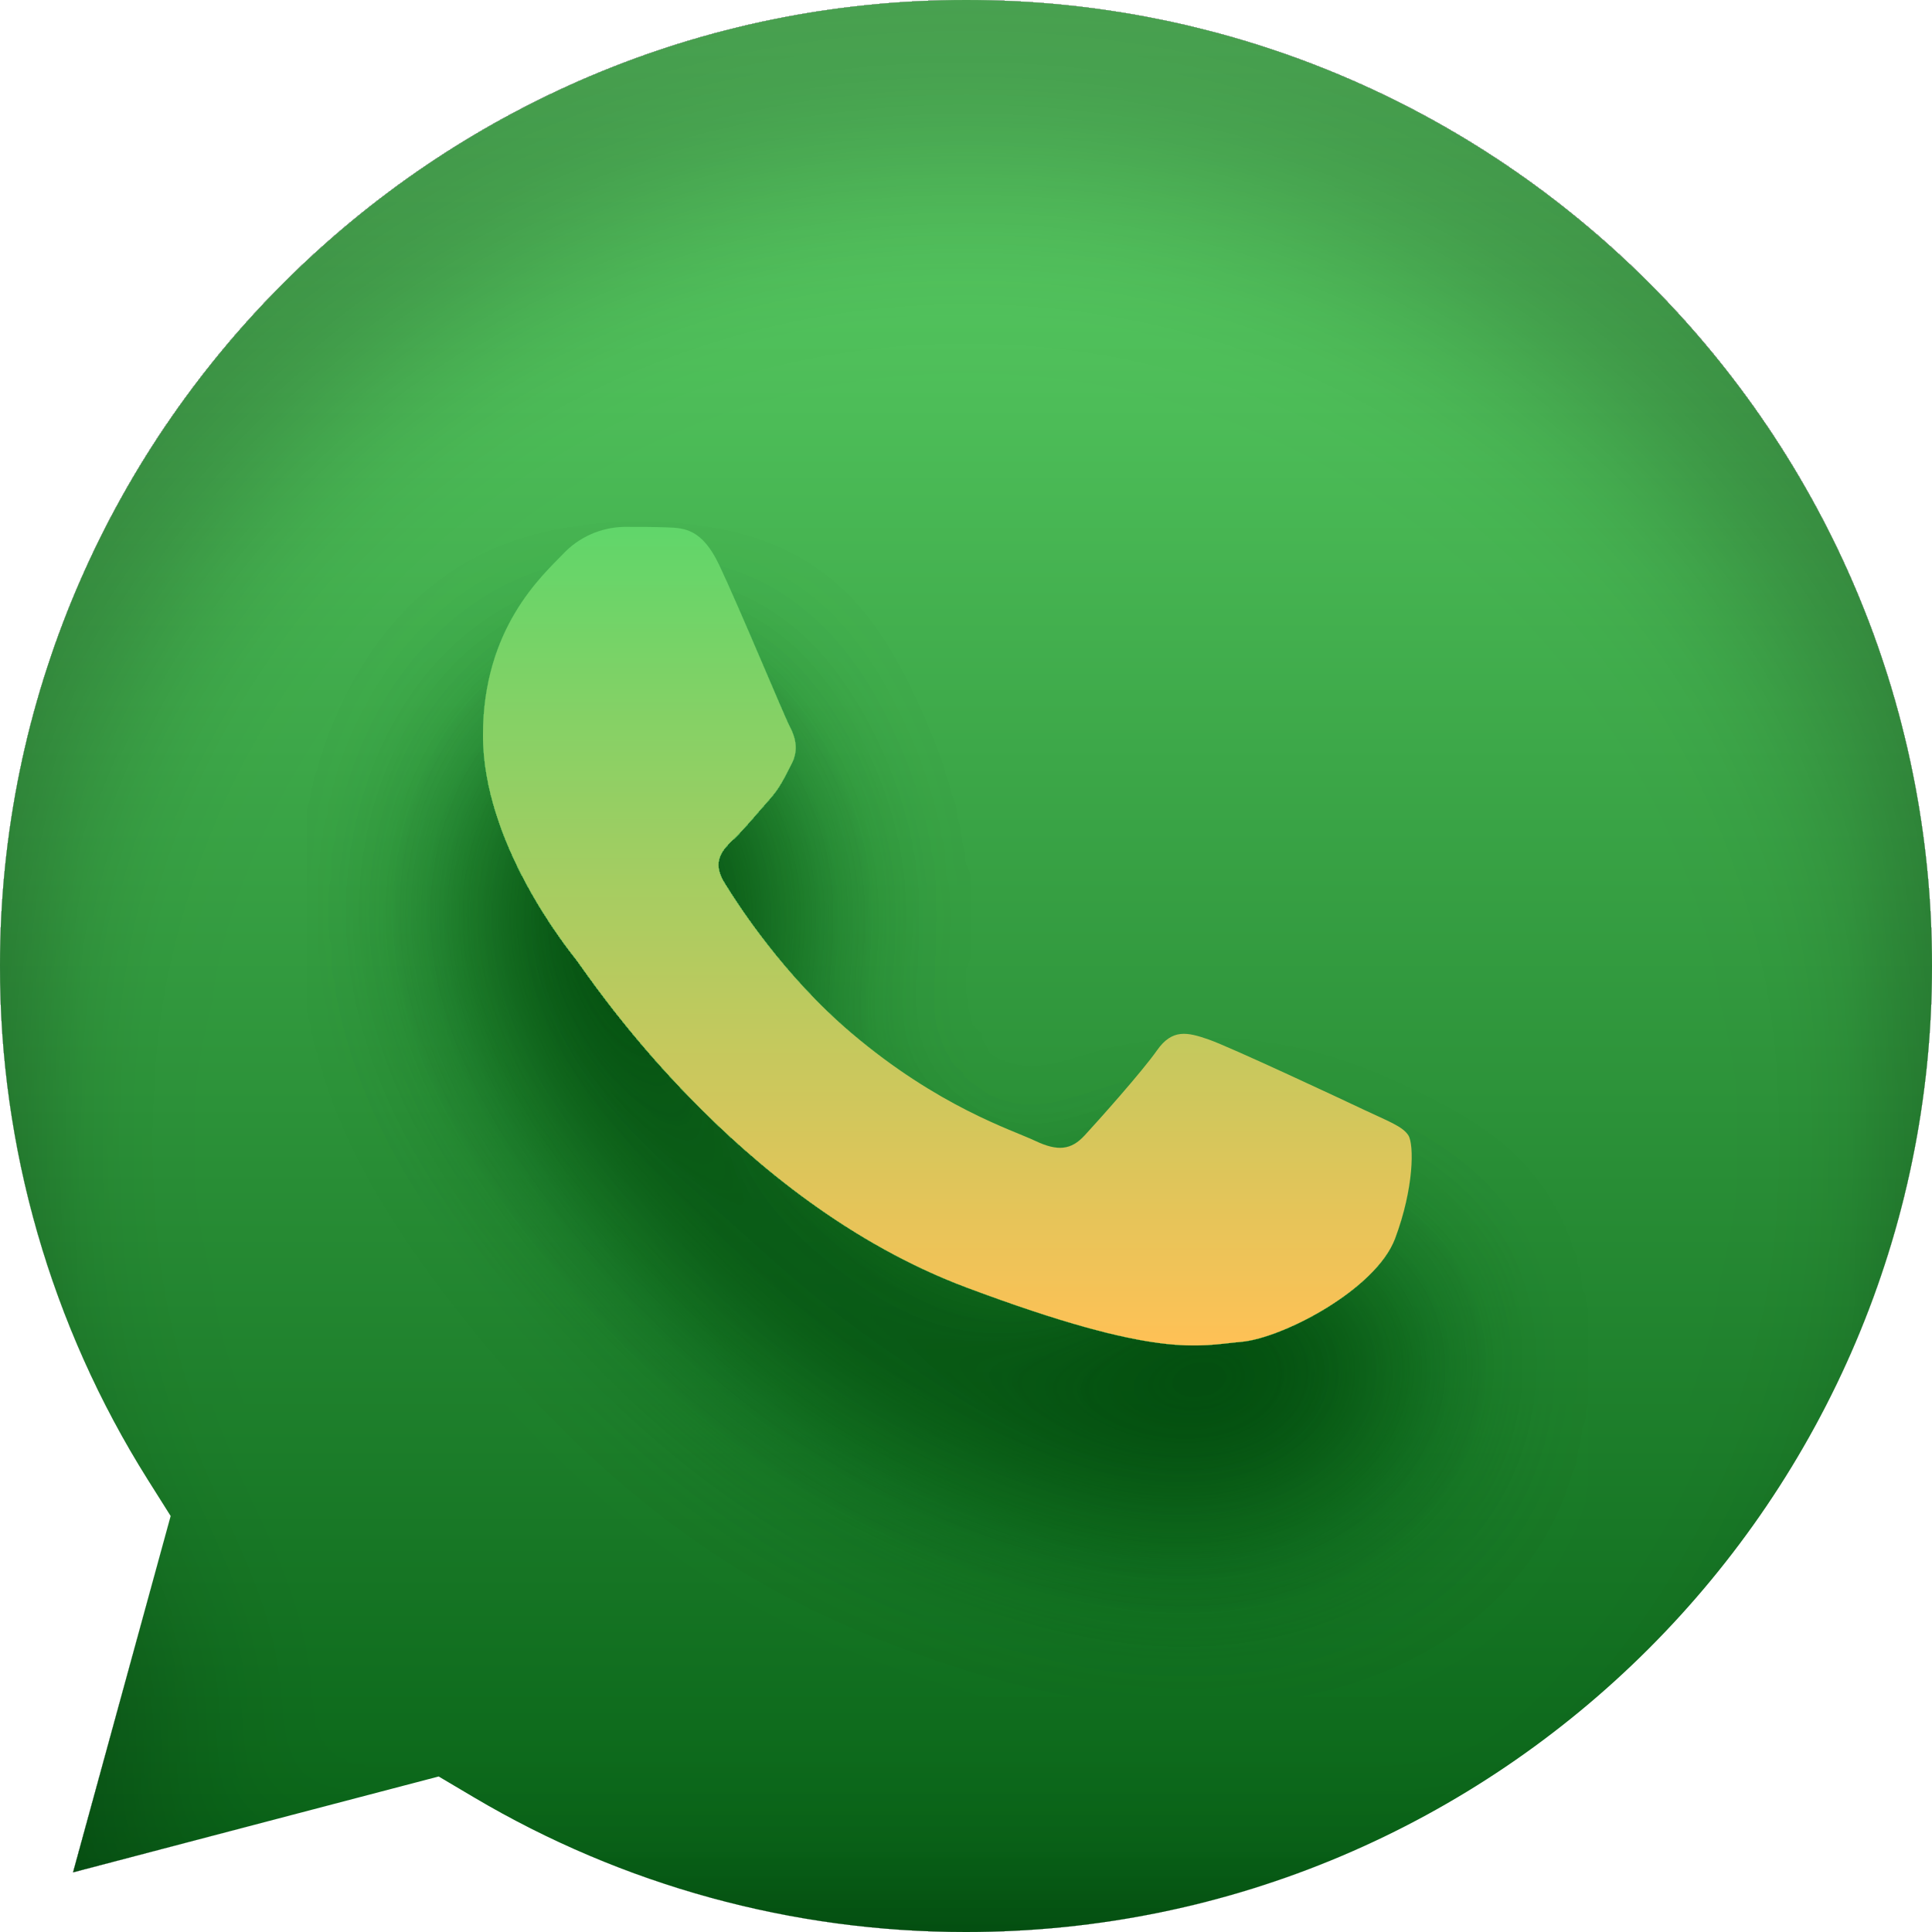
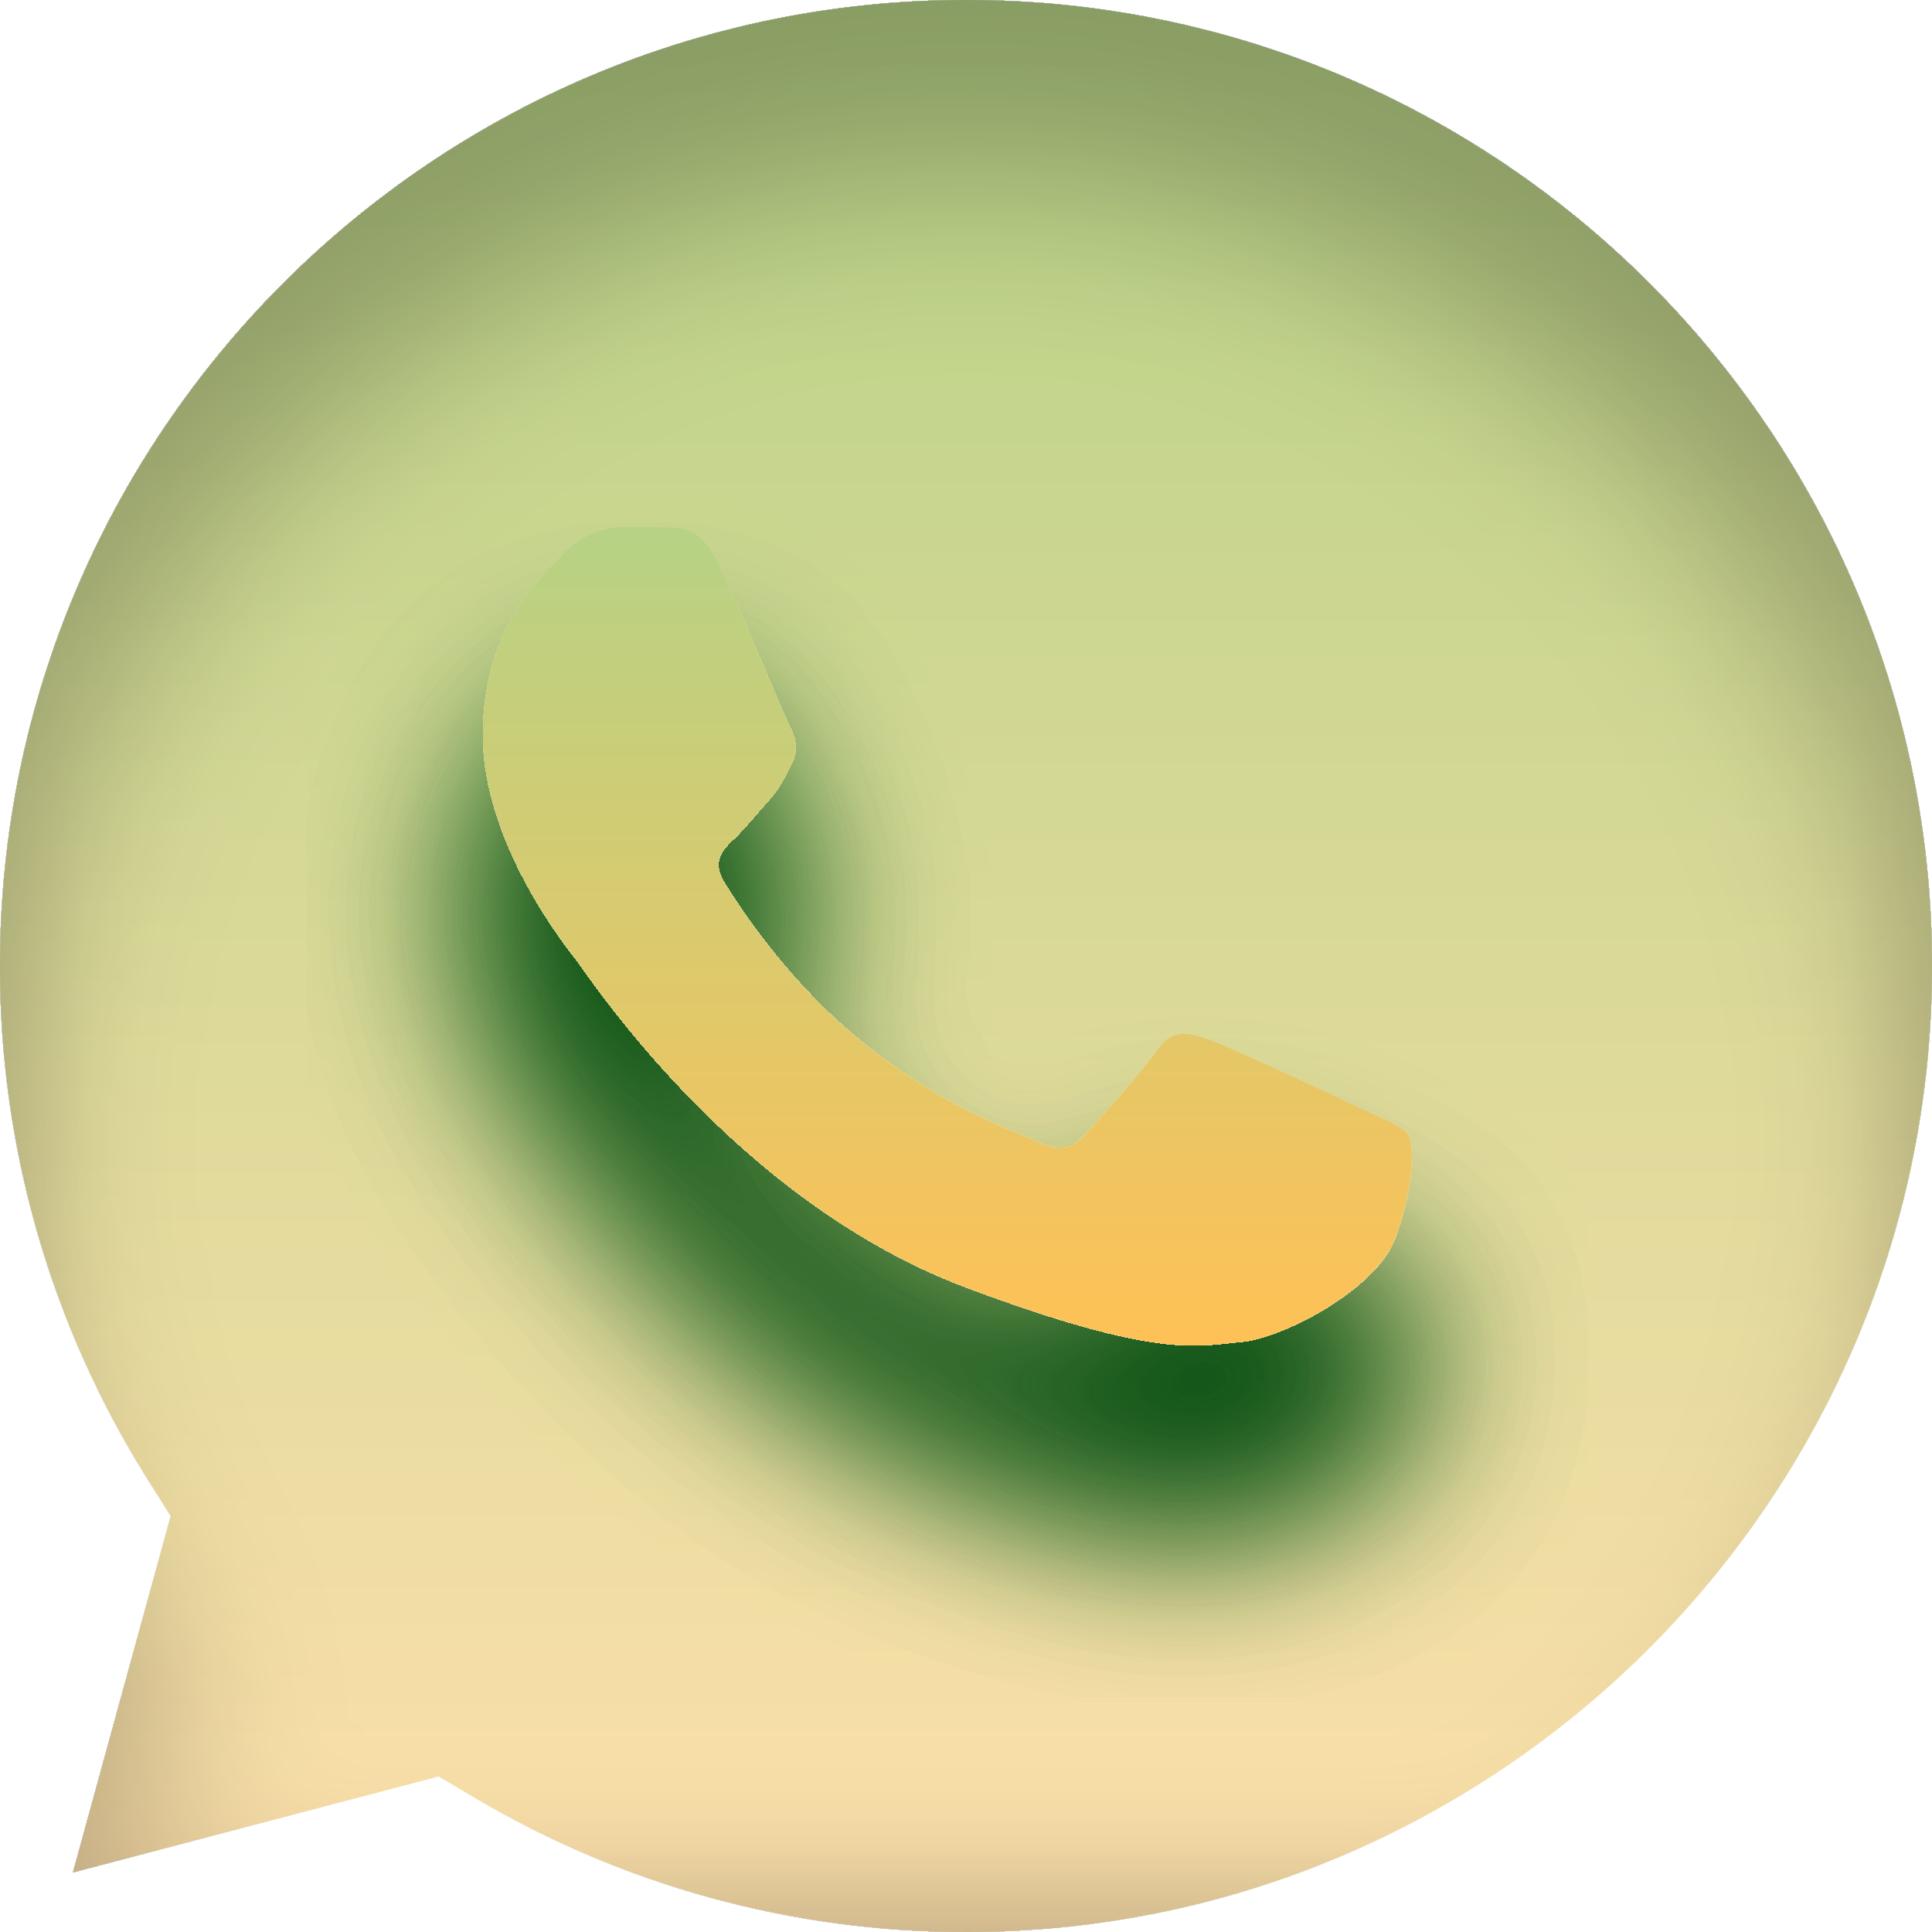
<svg xmlns="http://www.w3.org/2000/svg" width="44" height="44" fill="none">
  <g filter="url(#a)">
    <path fill="url(#b)" d="m9.99 40.458.804.476A21.974 21.974 0 0 0 21.992 44H22c12.126 0 21.995-9.866 22-21.992C44.005 9.858 34.159.005 22.009 0 9.873 0 .005 9.865 0 21.99a21.933 21.933 0 0 0 3.363 11.704l.524.832-2.223 8.115 8.327-2.183Z" />
  </g>
  <g filter="url(#c)">
    <path fill="url(#d)" d="M16.378 12.866c-.39-.824-.8-.84-1.171-.854-.304-.013-.65-.012-.997-.012a1.954 1.954 0 0 0-1.388.619c-.477.495-1.822 1.69-1.822 4.124 0 2.433 1.865 4.784 2.125 5.115.26.33 3.6 5.482 8.89 7.465 4.395 1.647 5.29 1.32 6.244 1.237.954-.082 3.078-1.196 3.512-2.351.434-1.155.434-2.145.304-2.351-.13-.207-.477-.33-.998-.577-.52-.247-3.078-1.444-3.556-1.609-.477-.165-.823-.247-1.17.248-.348.495-1.344 1.608-1.648 1.938-.304.33-.607.372-1.128.124-.52-.247-2.197-.77-4.184-2.454-1.547-1.31-2.592-2.93-2.895-3.425-.304-.495-.033-.762.228-1.009.234-.221.52-.577.78-.866.26-.289.347-.495.52-.825.174-.33.087-.618-.043-.866-.13-.247-1.14-2.693-1.603-3.671Z" />
  </g>
  <defs>
    <linearGradient id="b" x1="44" x2="44" y1="44" y2="0" gradientUnits="userSpaceOnUse">
-       <stop stop-color="#055F14" />
-       <stop offset="1" stop-color="#60D66A" />
+       <stop stop-color="#fee0ab" />
+       <stop offset="1" stop-color="#B6D285" />
    </linearGradient>
    <linearGradient id="d" x1="32.151" x2="32.151" y1="30.642" y2="12" gradientUnits="userSpaceOnUse">
      <stop stop-color="#FFC156" />
-       <stop offset="1" stop-color="#60D66A" />
+       <stop offset="1" stop-color="#B6D285" />
    </linearGradient>
    <filter id="a" width="52" height="52" x="-4" y="-4" color-interpolation-filters="sRGB" filterUnits="userSpaceOnUse">
      <feFlood flood-opacity="0" result="BackgroundImageFix" />
      <feGaussianBlur in="BackgroundImageFix" stdDeviation="2" />
      <feComposite in2="SourceAlpha" operator="in" result="effect1_backgroundBlur_3_68" />
      <feBlend in="SourceGraphic" in2="effect1_backgroundBlur_3_68" result="shape" />
      <feColorMatrix in="SourceAlpha" result="hardAlpha" values="0 0 0 0 0 0 0 0 0 0 0 0 0 0 0 0 0 0 127 0" />
      <feOffset dy="4" />
      <feGaussianBlur stdDeviation="2" />
      <feComposite in2="hardAlpha" k2="-1" k3="1" operator="arithmetic" />
      <feColorMatrix values="0 0 0 0 0 0 0 0 0 0 0 0 0 0 0 0 0 0 0.25 0" />
      <feBlend in2="shape" result="effect2_innerShadow_3_68" />
    </filter>
    <filter id="c" width="29.151" height="30.642" x="7" y="8" color-interpolation-filters="sRGB" filterUnits="userSpaceOnUse">
      <feFlood flood-opacity="0" result="BackgroundImageFix" />
      <feGaussianBlur in="BackgroundImageFix" stdDeviation="2" />
      <feComposite in2="SourceAlpha" operator="in" result="effect1_backgroundBlur_3_68" />
      <feColorMatrix in="SourceAlpha" result="hardAlpha" values="0 0 0 0 0 0 0 0 0 0 0 0 0 0 0 0 0 0 127 0" />
      <feOffset dy="4" />
      <feGaussianBlur stdDeviation="2" />
      <feComposite in2="hardAlpha" operator="out" />
      <feColorMatrix values="0 0 0 0 0.005 0 0 0 0 0.505 0 0 0 0 0.088 0 0 0 1 0" />
      <feBlend in2="effect1_backgroundBlur_3_68" result="effect2_dropShadow_3_68" />
      <feColorMatrix in="SourceAlpha" result="hardAlpha" values="0 0 0 0 0 0 0 0 0 0 0 0 0 0 0 0 0 0 127 0" />
      <feOffset dy="4" />
      <feGaussianBlur stdDeviation="2" />
      <feComposite in2="hardAlpha" operator="out" />
      <feColorMatrix values="0 0 0 0 0 0 0 0 0 0 0 0 0 0 0 0 0 0 0.25 0" />
      <feBlend in2="effect2_dropShadow_3_68" result="effect3_dropShadow_3_68" />
      <feColorMatrix in="SourceAlpha" result="hardAlpha" values="0 0 0 0 0 0 0 0 0 0 0 0 0 0 0 0 0 0 127 0" />
      <feOffset dy="4" />
      <feGaussianBlur stdDeviation="2" />
      <feComposite in2="hardAlpha" operator="out" />
      <feColorMatrix values="0 0 0 0 0 0 0 0 0 0 0 0 0 0 0 0 0 0 0.25 0" />
      <feBlend in2="effect3_dropShadow_3_68" result="effect4_dropShadow_3_68" />
      <feBlend in="SourceGraphic" in2="effect4_dropShadow_3_68" result="shape" />
    </filter>
  </defs>
</svg>
